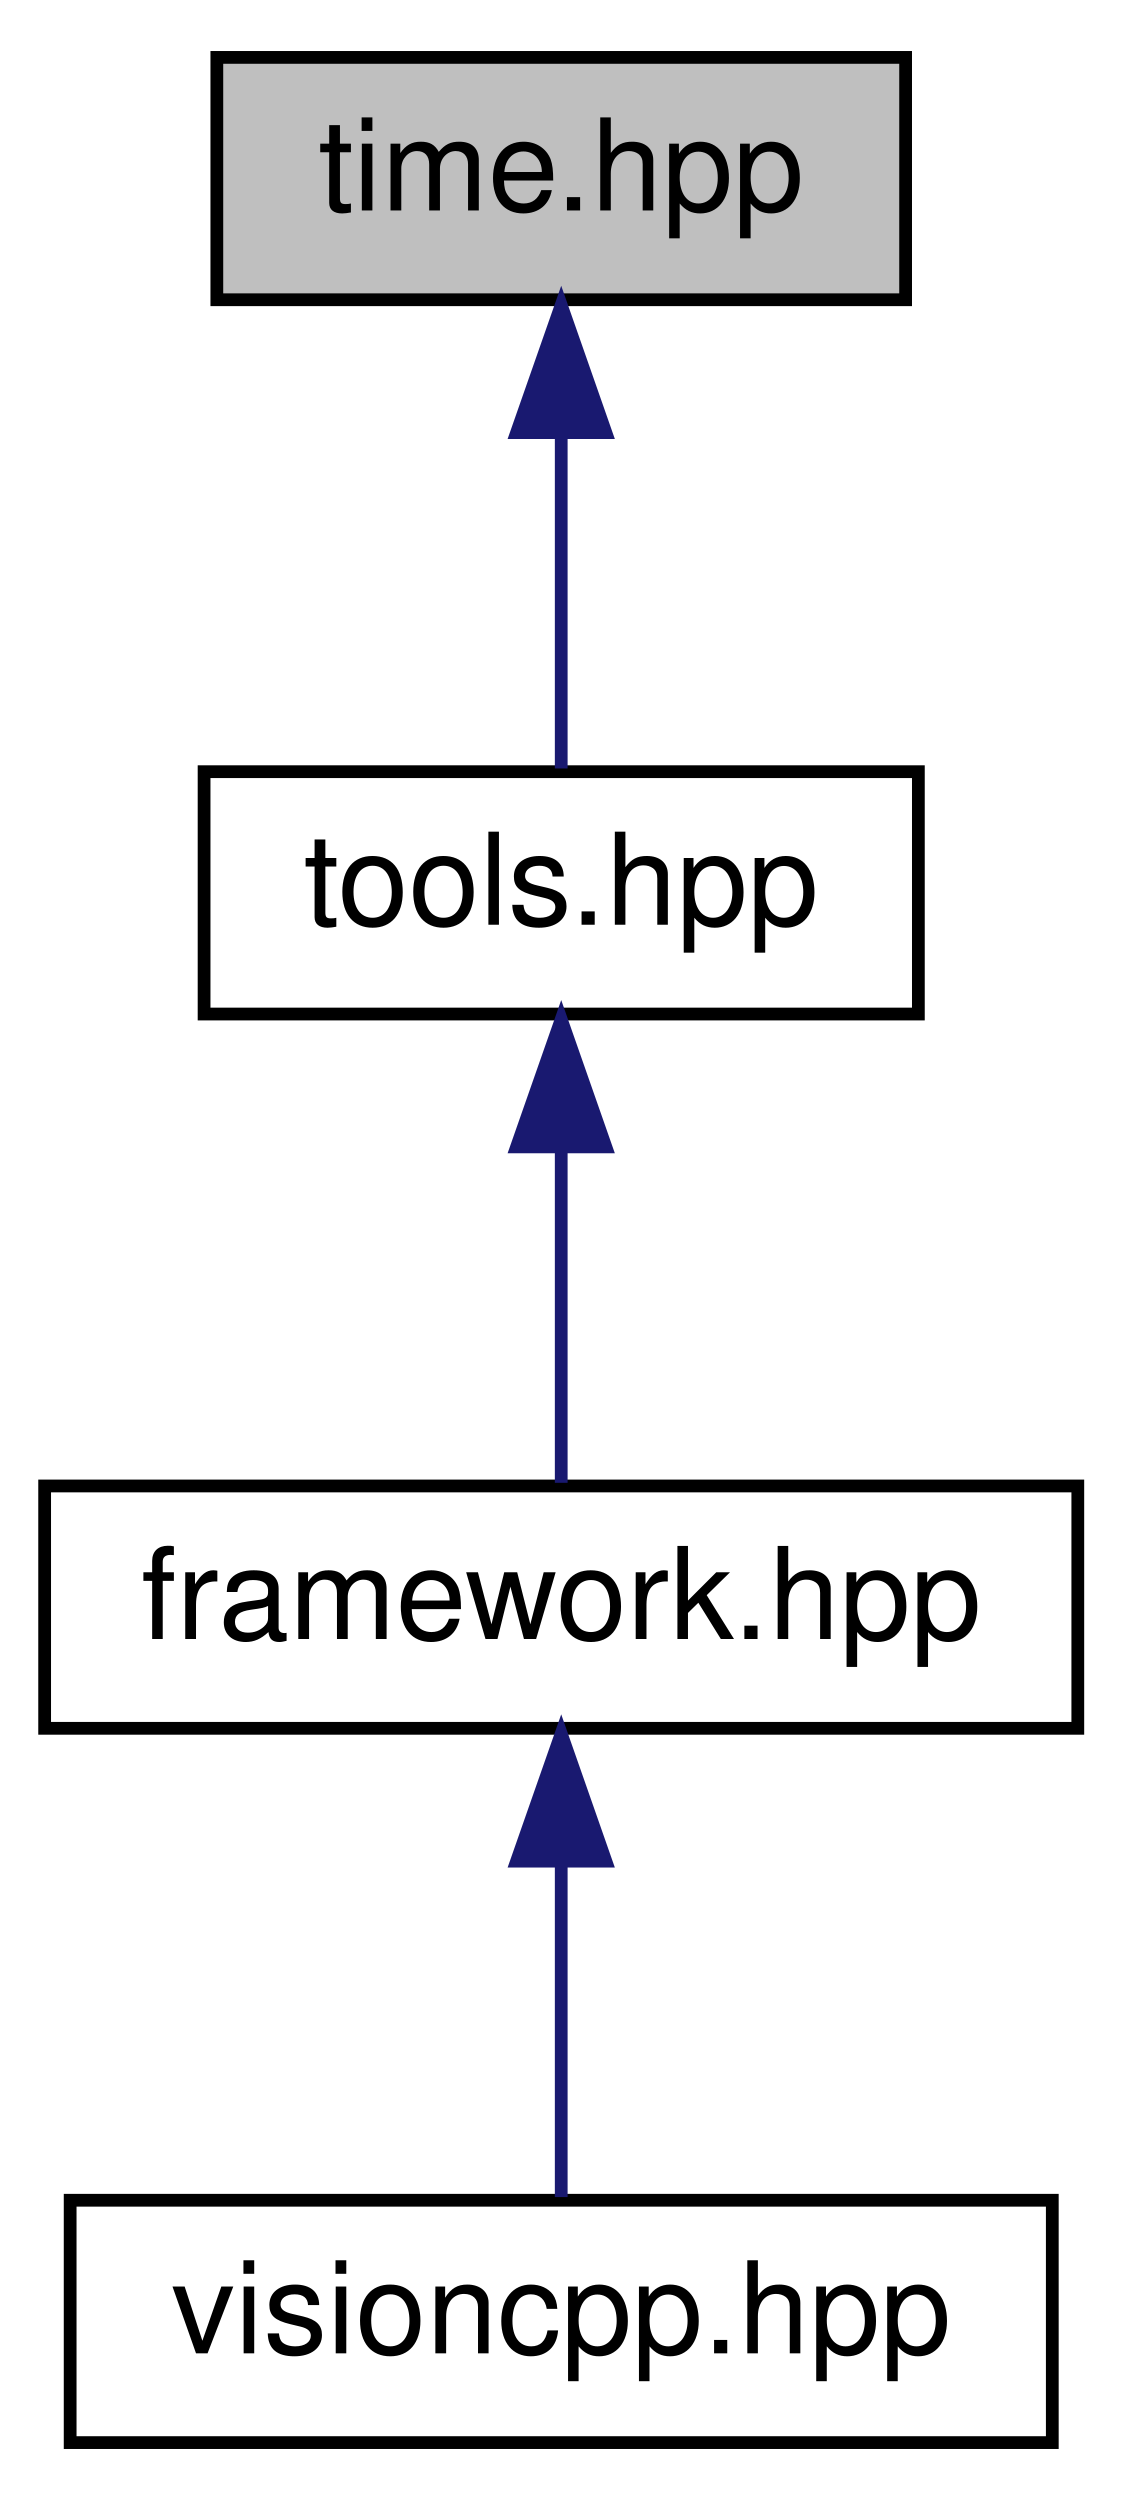
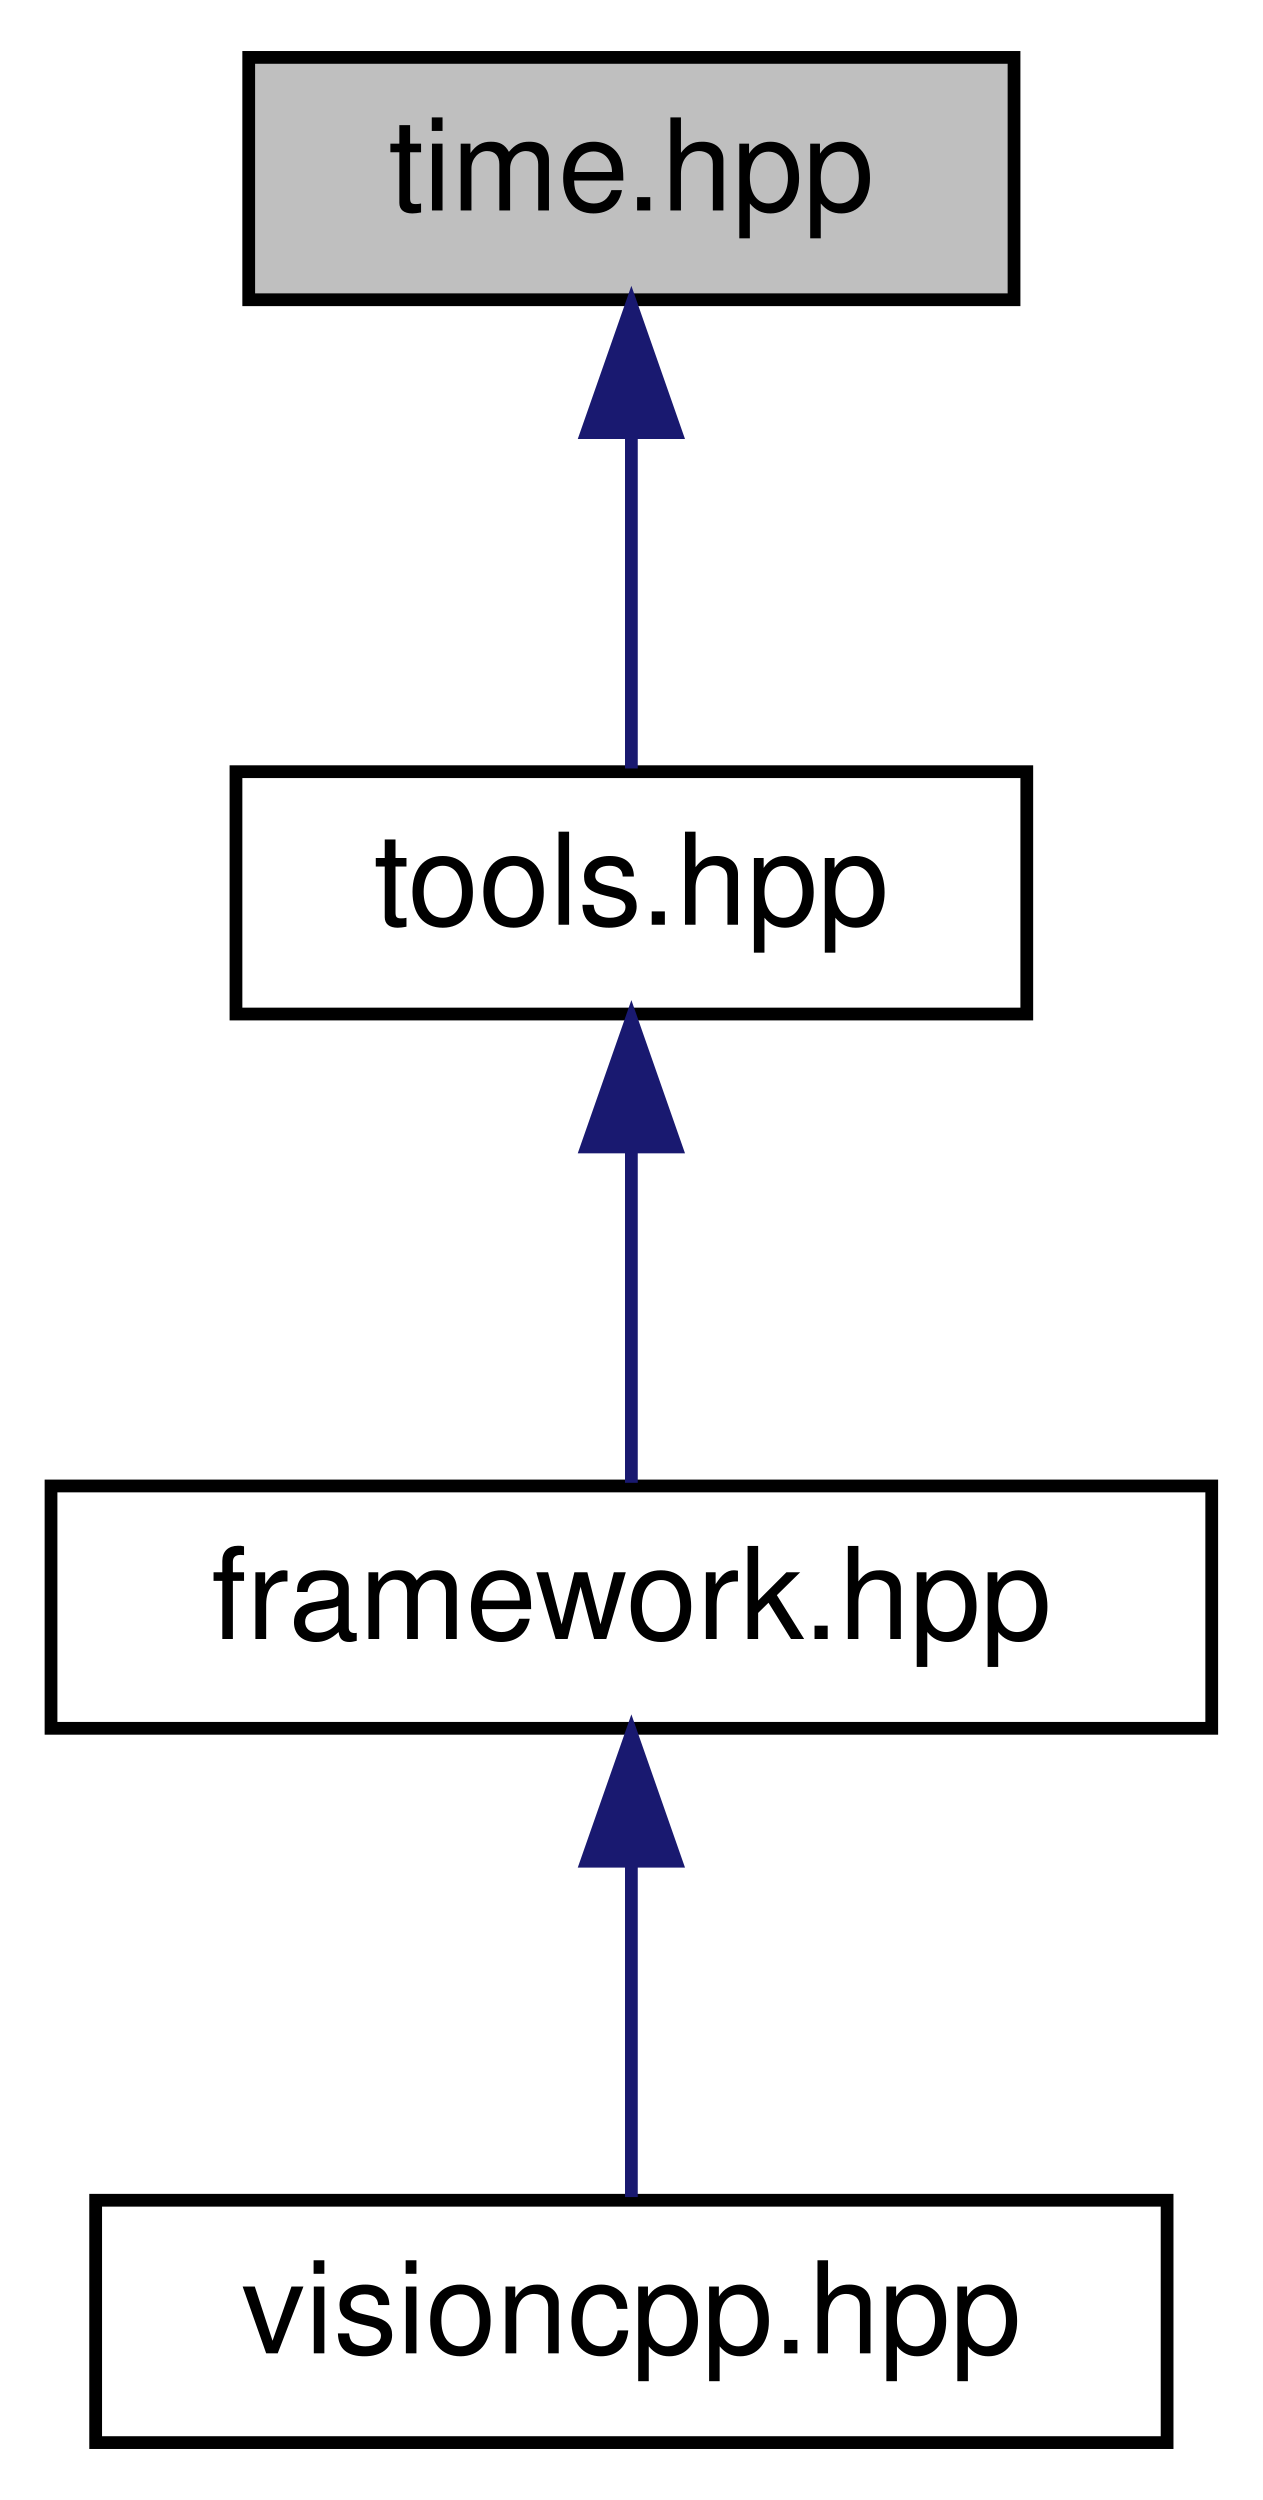
- <svg xmlns="http://www.w3.org/2000/svg" xmlns:xlink="http://www.w3.org/1999/xlink" width="88pt" height="196pt" viewBox="0.00 0.00 88.00 196.00">
+ <svg xmlns="http://www.w3.org/2000/svg" xmlns:xlink="http://www.w3.org/1999/xlink" width="99pt" height="196pt" viewBox="0.00 0.00 99.00 196.00">
  <g id="graph0" class="graph" transform="scale(1 1) rotate(0) translate(4 192)">
    <g id="node1" class="node">
-       <polygon fill="#bfbfbf" stroke="black" points="13,-168.5 13,-187.5 67,-187.5 67,-168.5 13,-168.5" />
-       <text text-anchor="middle" x="40" y="-175.5" font-family="Helvetica,sans-Serif" font-size="10.00">time.hpp</text>
+       <g id="a_node1">
+         <a xlink:title="Basic time operations.">
+           <polygon fill="#bfbfbf" stroke="black" points="15.5,-168.5 15.5,-187.5 75.5,-187.5 75.5,-168.5 15.5,-168.5" />
+           <text text-anchor="middle" x="45.5" y="-175.5" font-family="Helvetica,sans-Serif" font-size="10.00">time.hpp</text>
+         </a>
+       </g>
    </g>
    <g id="node2" class="node">
      <g id="a_node2">
-         <a xlink:href="tools_8hpp.html" target="_top" xlink:title="Collection of tools headers. ">
-           <polygon fill="none" stroke="black" points="12,-112.5 12,-131.5 68,-131.5 68,-112.5 12,-112.5" />
-           <text text-anchor="middle" x="40" y="-119.5" font-family="Helvetica,sans-Serif" font-size="10.00">tools.hpp</text>
+         <a xlink:href="tools_8hpp.html" target="_top" xlink:title="Collection of tools headers.">
+           <polygon fill="none" stroke="black" points="14.5,-112.5 14.5,-131.5 76.5,-131.5 76.5,-112.5 14.5,-112.5" />
+           <text text-anchor="middle" x="45.5" y="-119.5" font-family="Helvetica,sans-Serif" font-size="10.00">tools.hpp</text>
        </a>
      </g>
    </g>
    <g id="edge1" class="edge">
-       <path fill="none" stroke="midnightblue" d="M40,-157.805C40,-148.91 40,-138.78 40,-131.751" />
-       <polygon fill="midnightblue" stroke="midnightblue" points="36.5,-158.083 40,-168.083 43.5,-158.083 36.5,-158.083" />
+       <path fill="none" stroke="midnightblue" d="M45.5,-157.8C45.5,-148.91 45.5,-138.78 45.5,-131.75" />
+       <polygon fill="midnightblue" stroke="midnightblue" points="42,-158.08 45.5,-168.08 49,-158.08 42,-158.08" />
    </g>
    <g id="node3" class="node">
      <g id="a_node3">
-         <a xlink:href="framework_8hpp.html" target="_top" xlink:title="Collection of VisionCpp framework headers. ">
-           <polygon fill="none" stroke="black" points="-0.5,-56.5 -0.5,-75.5 80.5,-75.5 80.5,-56.5 -0.5,-56.5" />
-           <text text-anchor="middle" x="40" y="-63.5" font-family="Helvetica,sans-Serif" font-size="10.00">framework.hpp</text>
+         <a xlink:href="framework_8hpp.html" target="_top" xlink:title="Collection of VisionCpp framework headers.">
+           <polygon fill="none" stroke="black" points="0,-56.5 0,-75.5 91,-75.5 91,-56.5 0,-56.5" />
+           <text text-anchor="middle" x="45.5" y="-63.5" font-family="Helvetica,sans-Serif" font-size="10.00">framework.hpp</text>
        </a>
      </g>
    </g>
    <g id="edge2" class="edge">
-       <path fill="none" stroke="midnightblue" d="M40,-101.805C40,-92.91 40,-82.78 40,-75.751" />
-       <polygon fill="midnightblue" stroke="midnightblue" points="36.5,-102.083 40,-112.083 43.5,-102.083 36.5,-102.083" />
+       <path fill="none" stroke="midnightblue" d="M45.5,-101.8C45.5,-92.91 45.5,-82.78 45.5,-75.75" />
+       <polygon fill="midnightblue" stroke="midnightblue" points="42,-102.08 45.5,-112.08 49,-102.08 42,-102.08" />
    </g>
    <g id="node4" class="node">
      <g id="a_node4">
-         <a xlink:href="visioncpp_8hpp.html" target="_top" xlink:title="This file is collection of headers that makes VisionCpp library. ">
-           <polygon fill="none" stroke="black" points="1.5,-0.5 1.5,-19.5 78.5,-19.5 78.5,-0.5 1.5,-0.5" />
-           <text text-anchor="middle" x="40" y="-7.5" font-family="Helvetica,sans-Serif" font-size="10.00">visioncpp.hpp</text>
+         <a xlink:href="visioncpp_8hpp.html" target="_top" xlink:title="This file is collection of headers that makes VisionCpp library.">
+           <polygon fill="none" stroke="black" points="3.5,-0.5 3.5,-19.5 87.5,-19.5 87.5,-0.5 3.5,-0.5" />
+           <text text-anchor="middle" x="45.5" y="-7.5" font-family="Helvetica,sans-Serif" font-size="10.00">visioncpp.hpp</text>
        </a>
      </g>
    </g>
    <g id="edge3" class="edge">
-       <path fill="none" stroke="midnightblue" d="M40,-45.804C40,-36.91 40,-26.78 40,-19.751" />
-       <polygon fill="midnightblue" stroke="midnightblue" points="36.5,-46.083 40,-56.083 43.5,-46.083 36.5,-46.083" />
+       <path fill="none" stroke="midnightblue" d="M45.5,-45.8C45.5,-36.91 45.5,-26.78 45.5,-19.75" />
+       <polygon fill="midnightblue" stroke="midnightblue" points="42,-46.08 45.5,-56.08 49,-46.08 42,-46.08" />
    </g>
  </g>
</svg>
